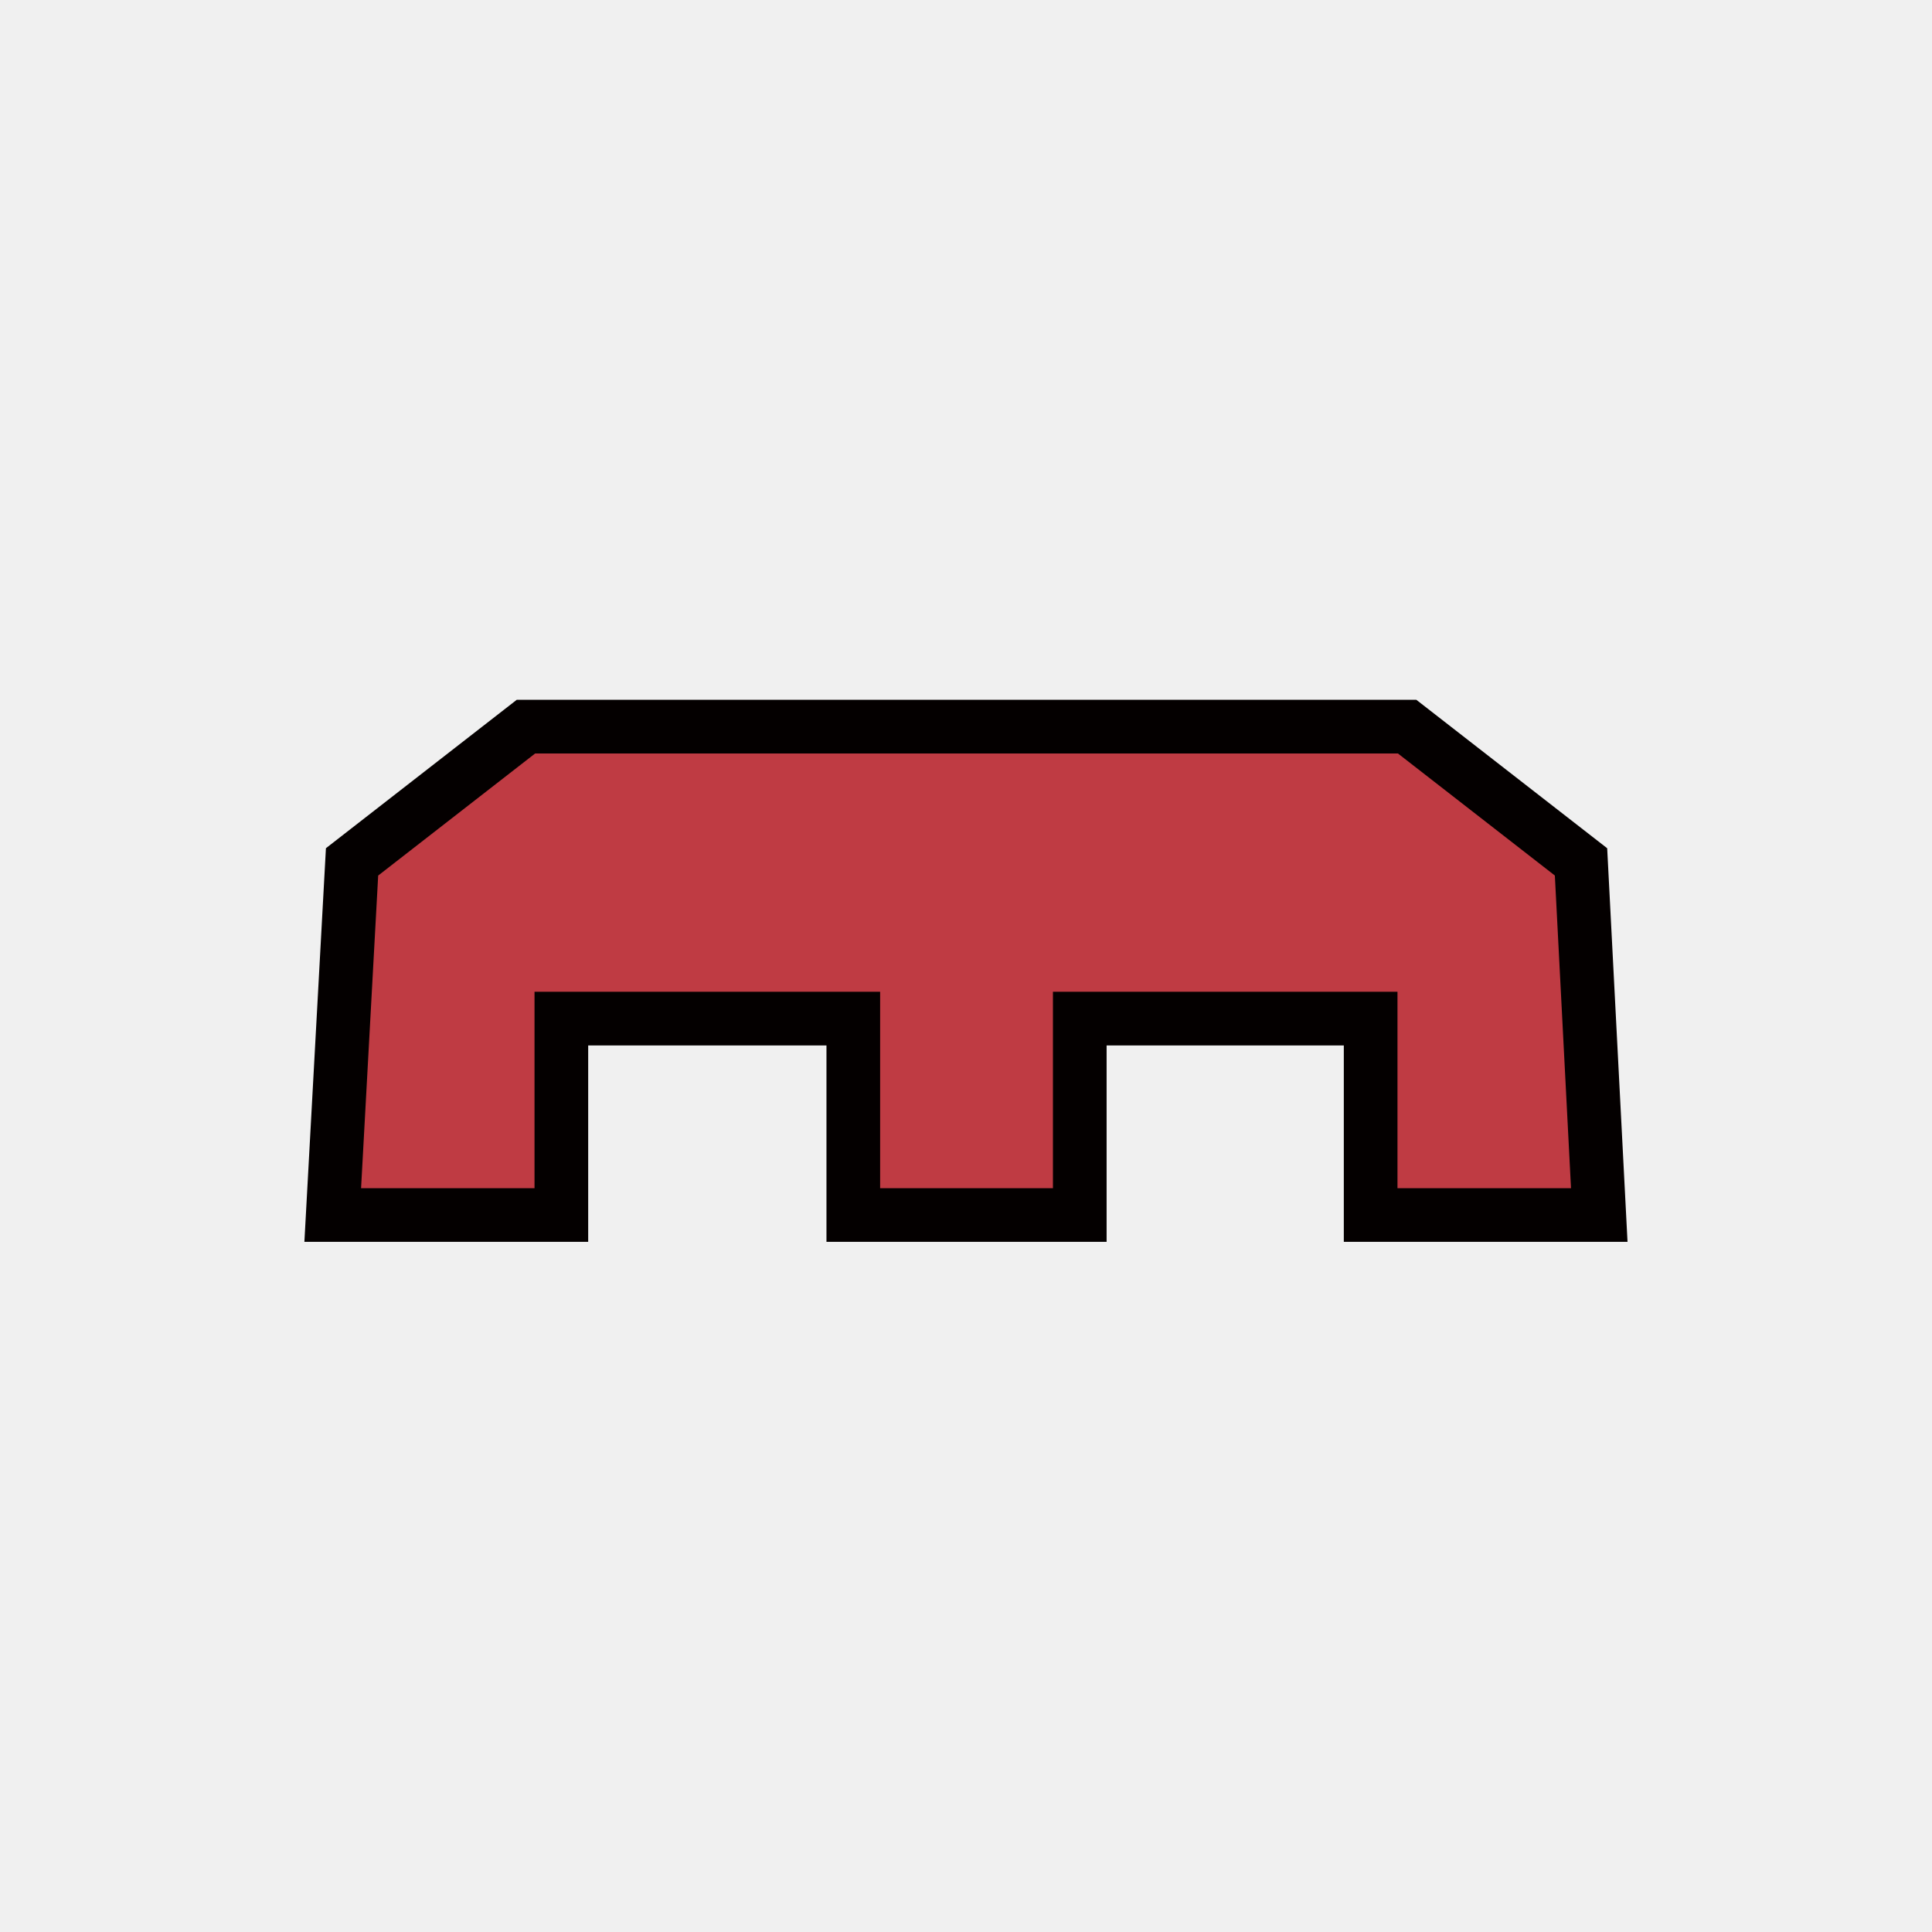
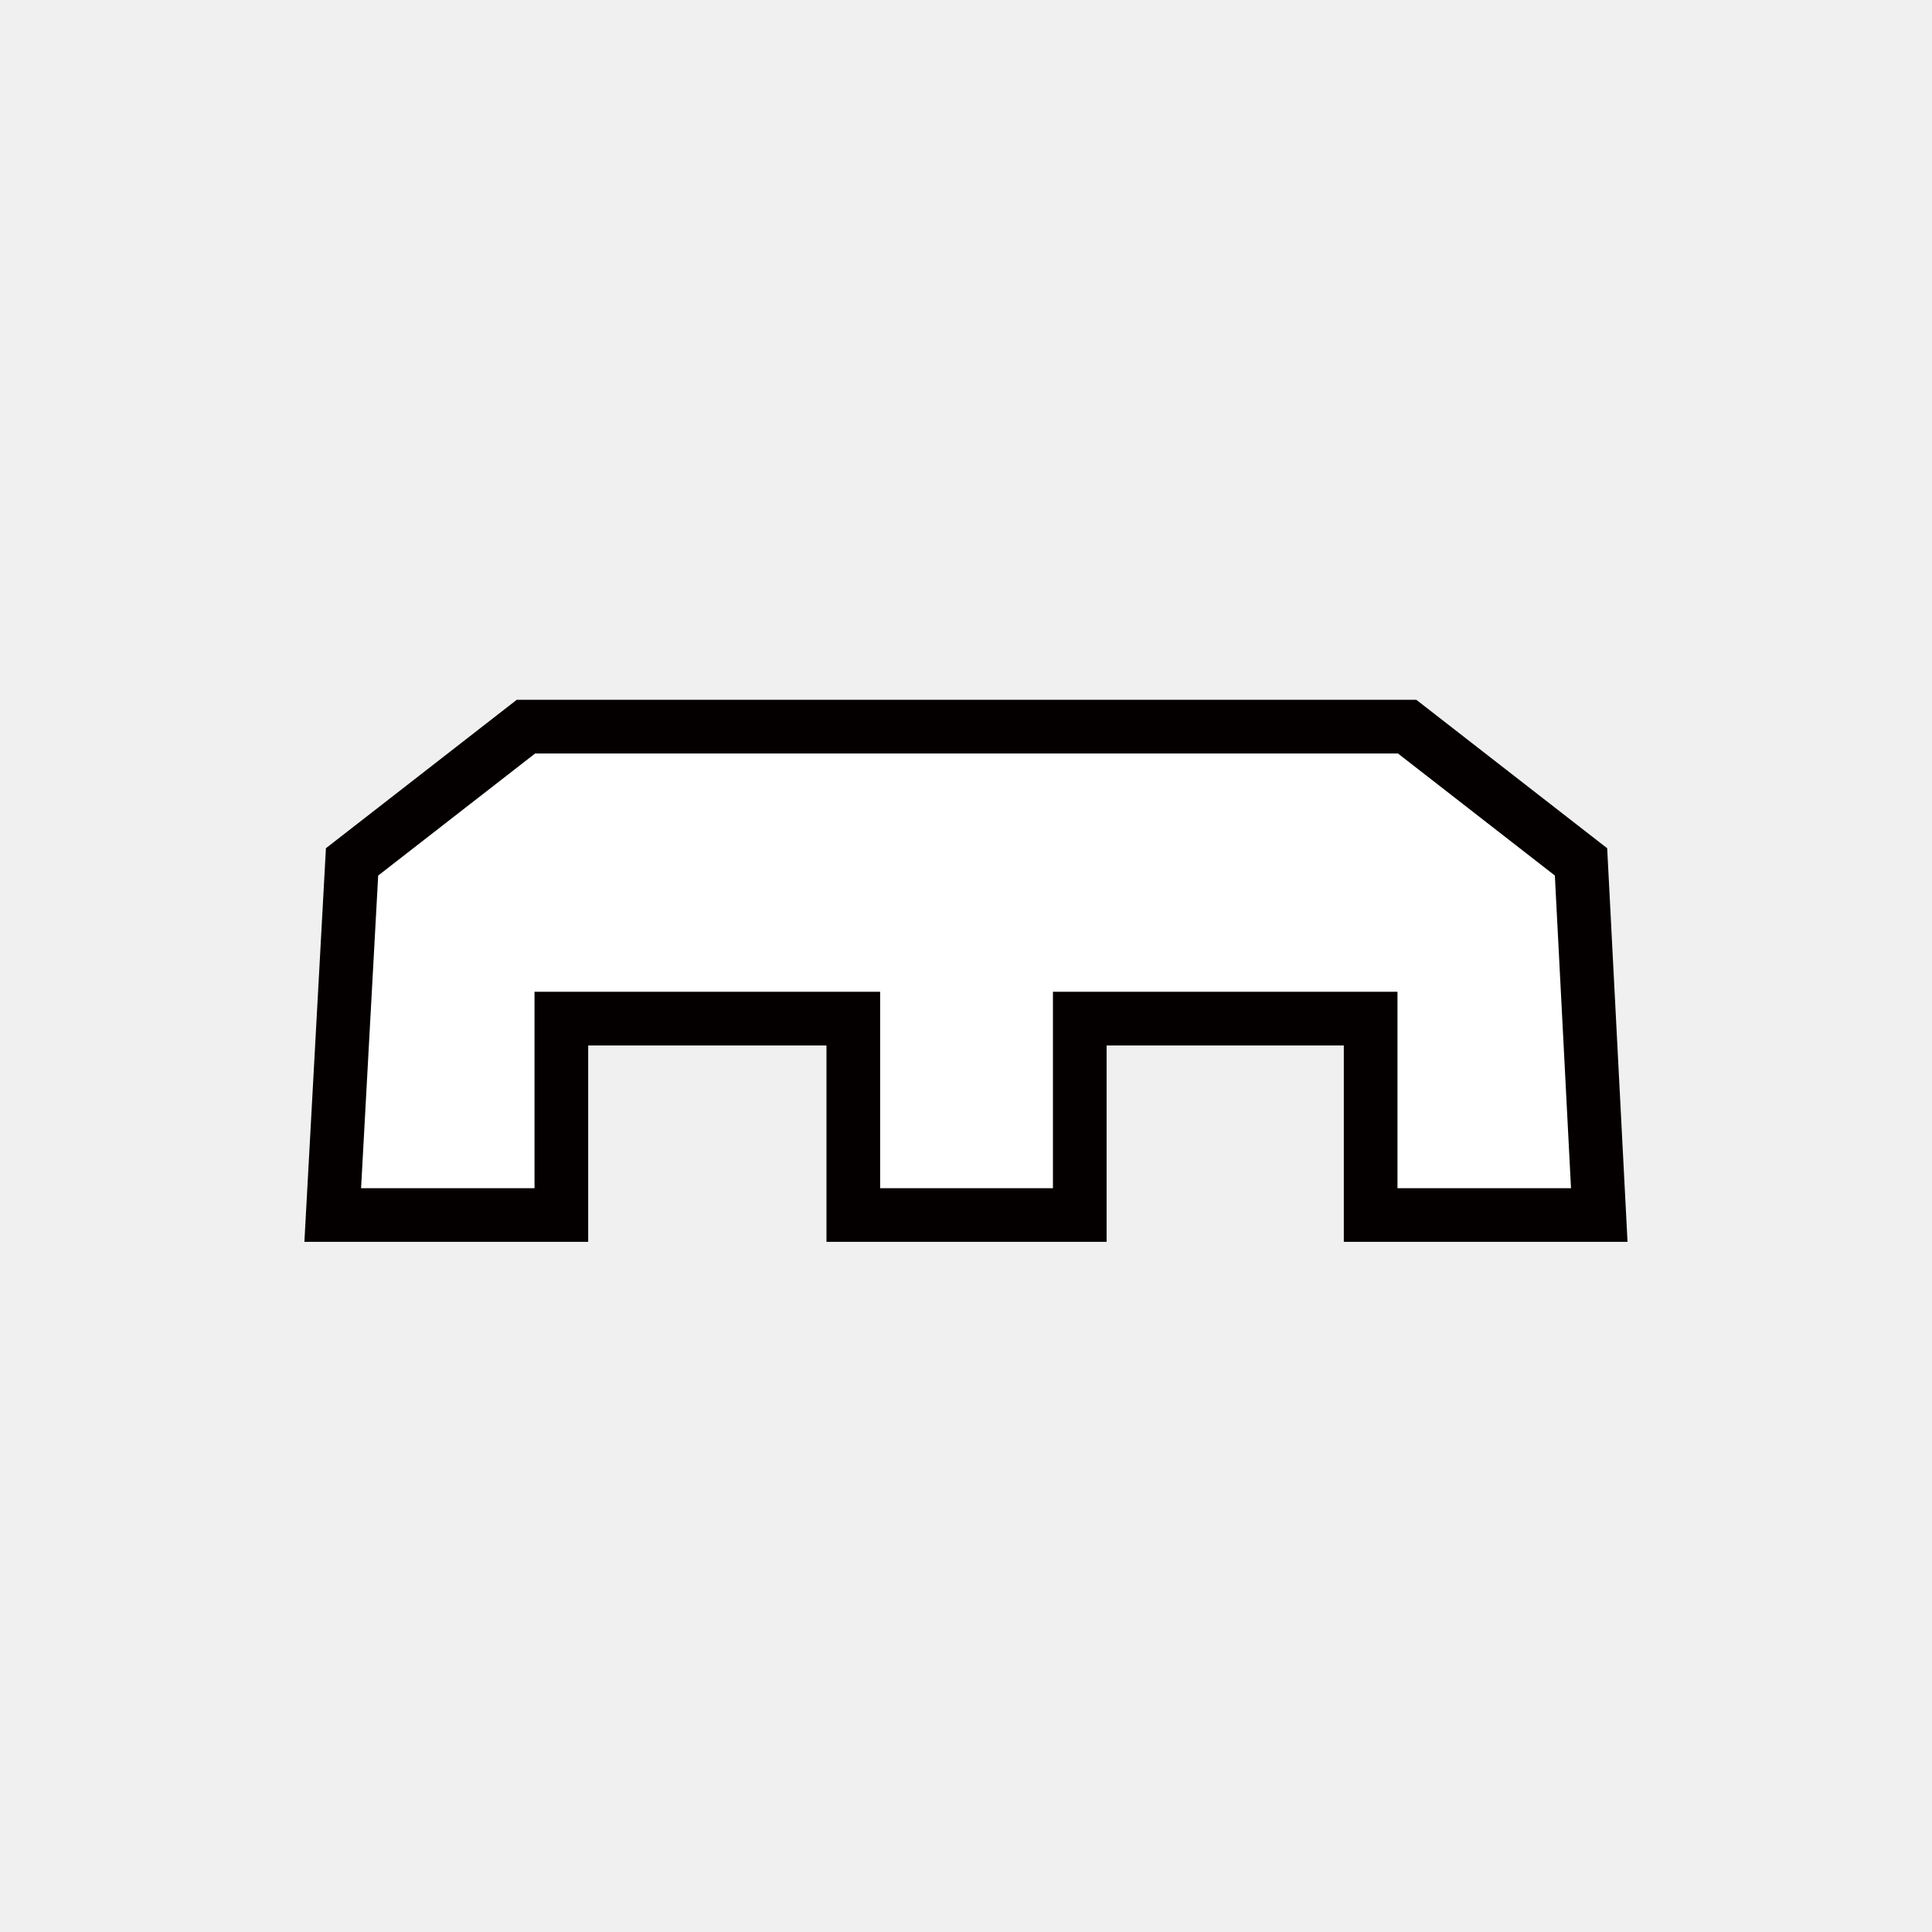
<svg xmlns="http://www.w3.org/2000/svg" version="1.1" id="Layer_1" x="0px" y="0px" viewBox="0 0 180 180" style="enable-background:new 0 0 180 180;" xml:space="preserve">
  <style type="text/css">
-   .st0{fill:#BF3B43;}
+   .st0{fill:#fff;}
  .st1{fill:none;stroke:#040000;stroke-width:5;stroke-miterlimit:10;}
</style>
  <g id="Layer_2">
    <g id="Layer_1-2">
      <polygon class="st0" points="31,112.3 52.3,112.3 52.3,93.9 79.5,93.9 79.5,112.3 100.6,112.3 100.6,93.9 127.7,93.9 127.7,112.3       149,112.3 147.3,79.4 131.1,66.8 49,66.8 32.8,79.4     " />
      <polygon class="st1" points="131.1,67.7 147.3,80.3 149,113.2 127.7,113.2 127.7,94.9 100.6,94.9 100.6,113.2 79.5,113.2       79.5,94.9 52.3,94.9 52.3,113.2 31,113.2 32.8,80.3 49,67.7     " />
    </g>
  </g>
</svg>
